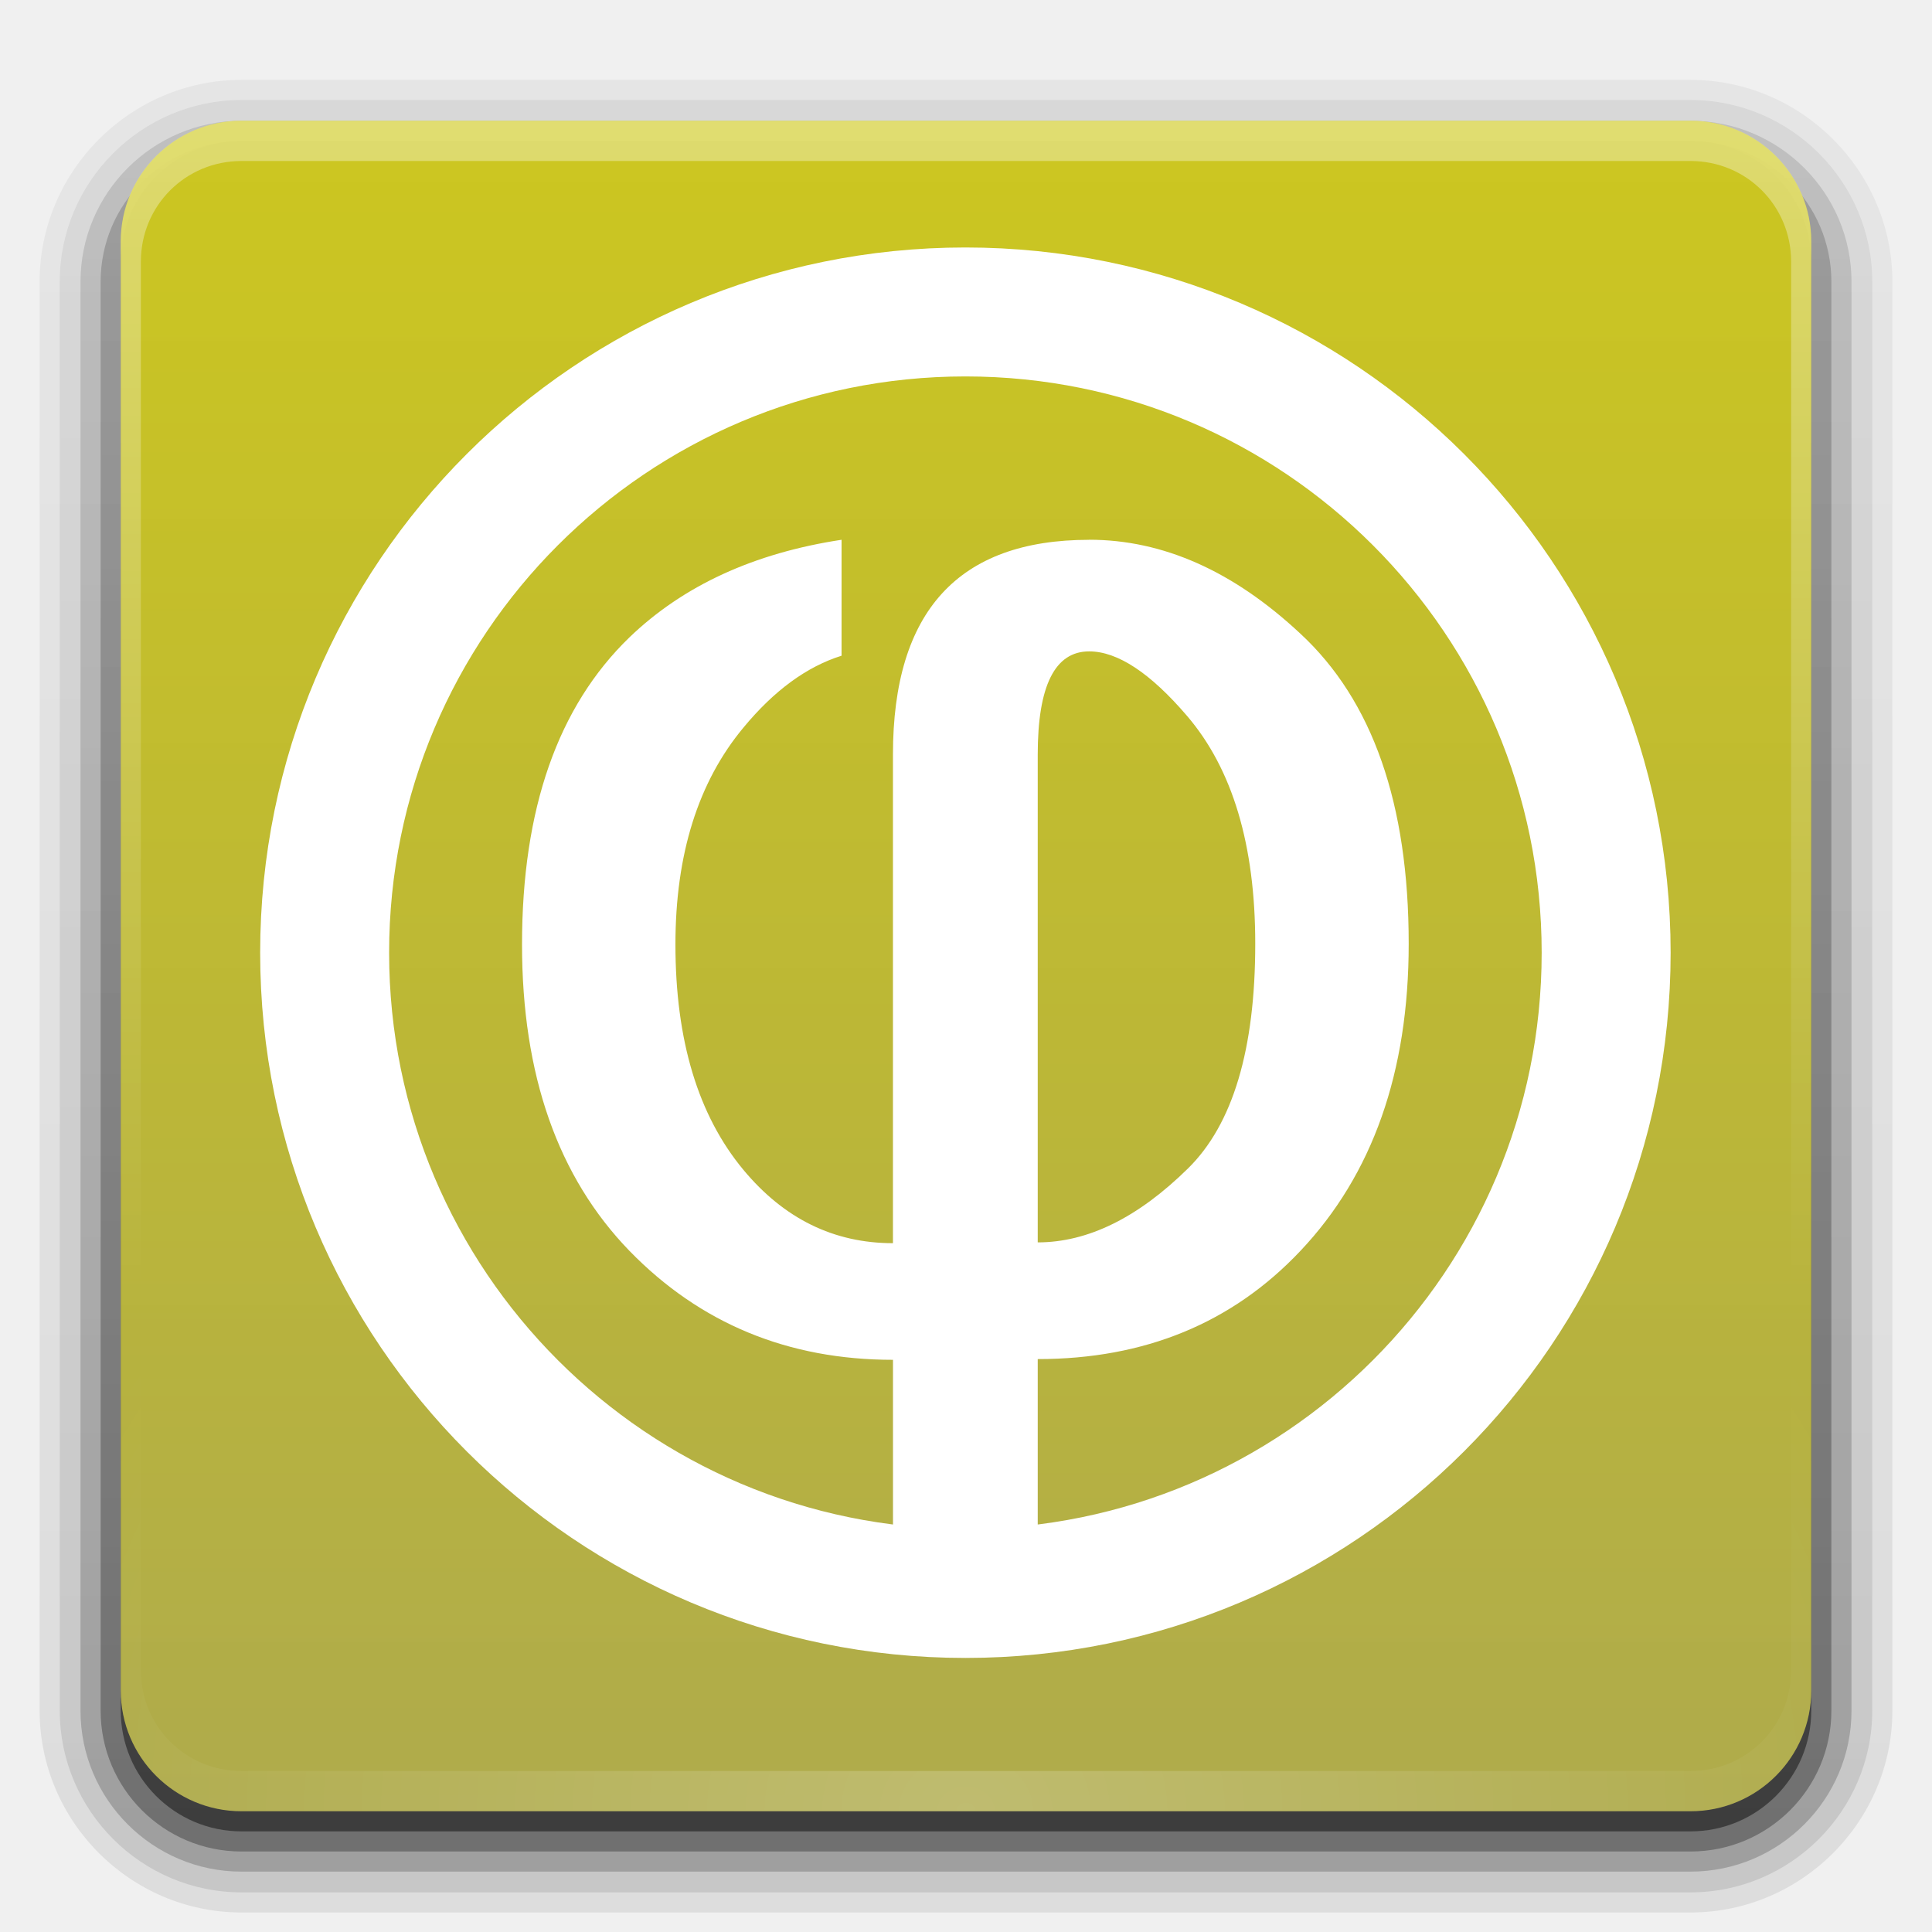
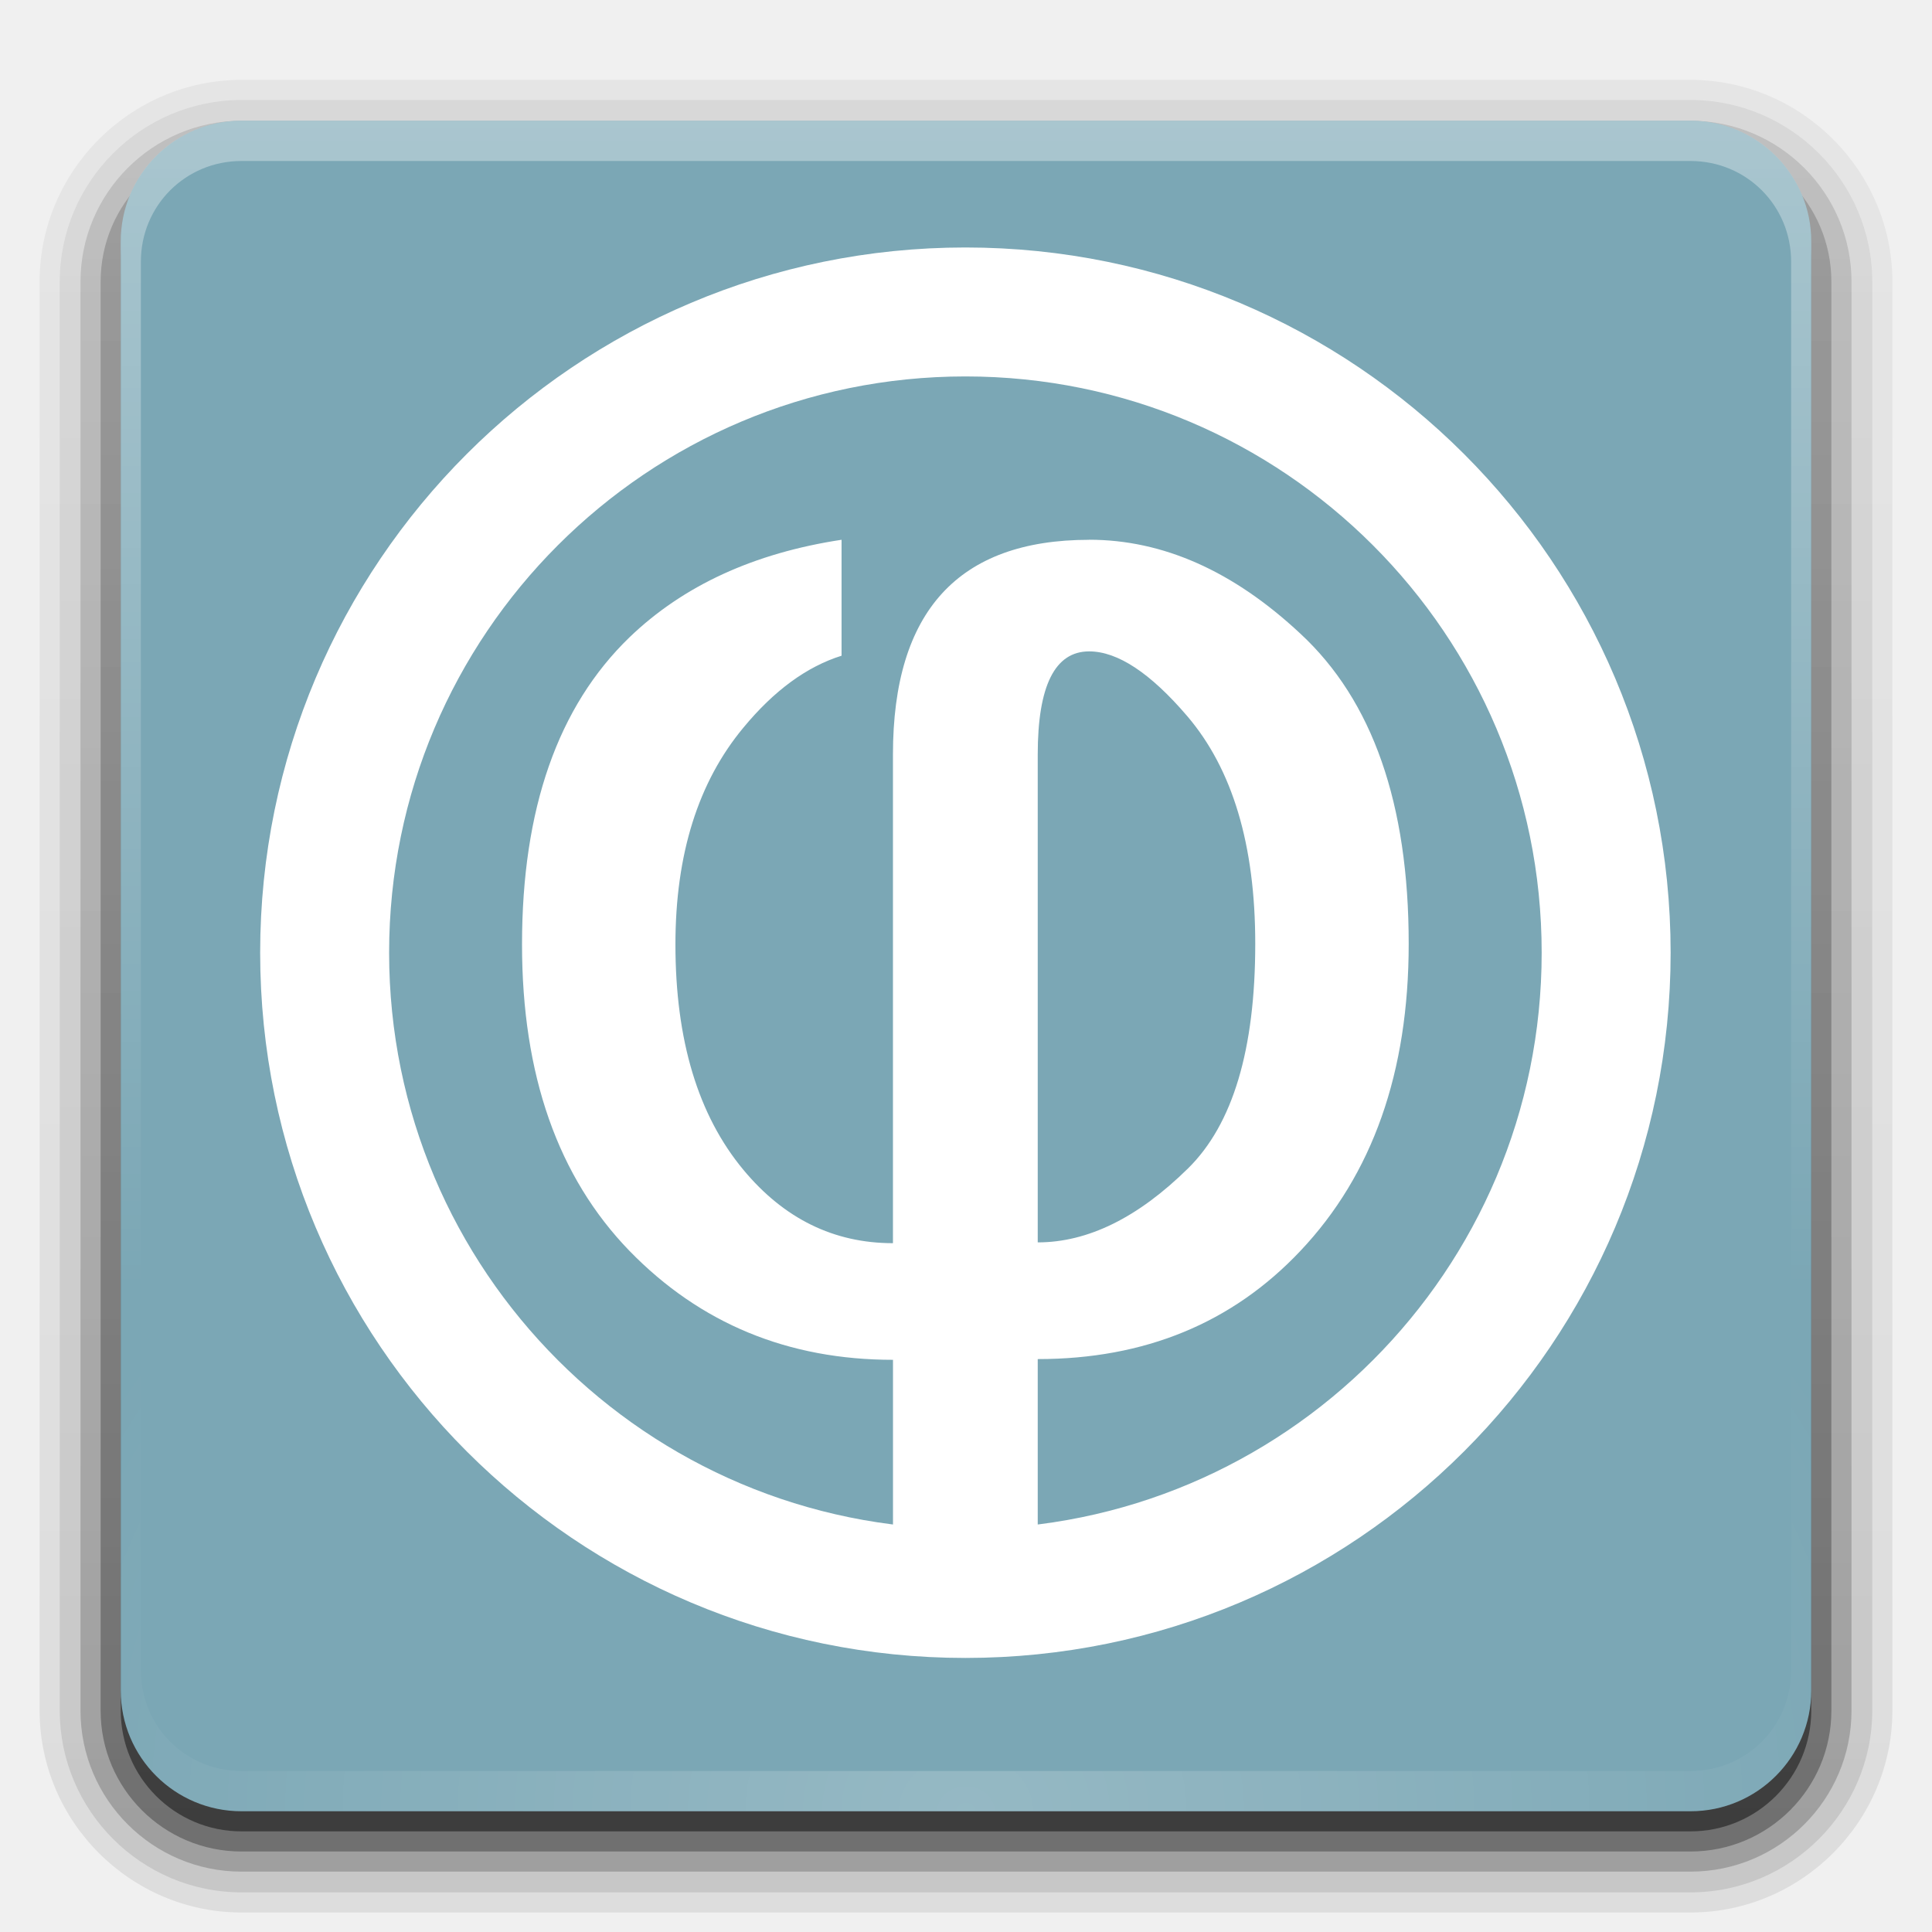
<svg xmlns="http://www.w3.org/2000/svg" xmlns:xlink="http://www.w3.org/1999/xlink" version="1.0" width="96" height="96" id="svg2408">
  <defs id="defs2410">
    <linearGradient x1="45.448" y1="92.54" x2="45.448" y2="7.017" id="ButtonShadow" gradientUnits="userSpaceOnUse" gradientTransform="scale(1.005865,0.994169)">
      <stop id="stop3750" style="stop-color:#000000;stop-opacity:1" offset="0" />
      <stop id="stop3752" style="stop-color:#000000;stop-opacity:0.588" offset="1" />
    </linearGradient>
    <linearGradient id="linearGradient3737">
      <stop id="stop3739" style="stop-color:#ffffff;stop-opacity:1" offset="0" />
      <stop id="stop3741" style="stop-color:#ffffff;stop-opacity:0" offset="1" />
    </linearGradient>
    <filter color-interpolation-filters="sRGB" id="filter3174">
      <feGaussianBlur stdDeviation="1.71" id="feGaussianBlur3176" />
    </filter>
    <linearGradient x1="36.357" y1="6" x2="36.357" y2="63.893" id="linearGradient3188" xlink:href="#linearGradient3737" gradientUnits="userSpaceOnUse" />
    <filter x="-0.192" y="-0.192" width="1.384" height="1.384" color-interpolation-filters="sRGB" id="filter3794">
      <feGaussianBlur stdDeviation="5.28" id="feGaussianBlur3796" />
    </filter>
    <linearGradient x1="48" y1="20.221" x2="48" y2="138.661" id="linearGradient3613" xlink:href="#linearGradient3737" gradientUnits="userSpaceOnUse" />
    <radialGradient cx="48" cy="90.172" r="42" fx="48" fy="90.172" id="radialGradient3619" xlink:href="#linearGradient3737" gradientUnits="userSpaceOnUse" gradientTransform="matrix(1.157313,0,0,0.9959077,-7.551021,0.1971319)" />
    <clipPath id="clipPath3613">
      <rect width="84" height="84" rx="6" ry="6" x="6" y="6" id="rect3615" style="fill:#ffffff;fill-opacity:1;fill-rule:nonzero;stroke:none" />
    </clipPath>
    <linearGradient x1="48" y1="90" x2="48" y2="5.988" id="linearGradient3617" xlink:href="#linearGradient4057" gradientUnits="userSpaceOnUse" />
    <linearGradient x1="45.448" y1="92.54" x2="45.448" y2="7.017" id="ButtonShadow-0" gradientUnits="userSpaceOnUse" gradientTransform="matrix(1.005865,0,0,0.994169,100,0)">
      <stop id="stop3750-8" style="stop-color:#000000;stop-opacity:1" offset="0" />
      <stop id="stop3752-5" style="stop-color:#000000;stop-opacity:0.588" offset="1" />
    </linearGradient>
    <linearGradient x1="32.251" y1="6.132" x2="32.251" y2="90.239" id="linearGradient3780" xlink:href="#ButtonShadow-0" gradientUnits="userSpaceOnUse" gradientTransform="matrix(1.02381,0,0,1.011905,-1.142857,-98.07143)" />
    <linearGradient x1="32.251" y1="6.132" x2="32.251" y2="90.239" id="linearGradient3772" xlink:href="#ButtonShadow-0" gradientUnits="userSpaceOnUse" gradientTransform="matrix(1.02381,0,0,1.011905,-1.142857,-98.07143)" />
    <linearGradient x1="32.251" y1="6.132" x2="32.251" y2="90.239" id="linearGradient3725" xlink:href="#ButtonShadow-0" gradientUnits="userSpaceOnUse" gradientTransform="matrix(1.02381,0,0,1.011905,-1.142857,-98.07143)" />
    <linearGradient x1="32.251" y1="6.132" x2="32.251" y2="90.239" id="linearGradient3721" xlink:href="#ButtonShadow-0" gradientUnits="userSpaceOnUse" gradientTransform="translate(0,-97)" />
    <linearGradient x1="32.251" y1="6.132" x2="32.251" y2="90.239" id="linearGradient3026" xlink:href="#ButtonShadow-0" gradientUnits="userSpaceOnUse" gradientTransform="matrix(1.02381,0,0,1.011905,-1.142857,-98.07143)" />
    <linearGradient id="linearGradient4057">
      <stop id="stop4059" style="stop-color:#afab4c;stop-opacity:1" offset="0" />
      <stop id="stop4061" style="stop-color:#d2cc1b;stop-opacity:0.941" offset="1" />
    </linearGradient>
    <radialGradient cx="48" cy="90.172" r="42" fx="48" fy="90.172" id="radialGradient6798" xlink:href="#linearGradient3737" gradientUnits="userSpaceOnUse" gradientTransform="matrix(1.157313,0,0,0.9959077,-7.551021,0.1971319)" />
    <linearGradient x1="36.357" y1="6" x2="36.357" y2="63.893" id="linearGradient6801" xlink:href="#linearGradient3737" gradientUnits="userSpaceOnUse" />
    <linearGradient x1="48" y1="90" x2="48" y2="5.988" id="linearGradient6804" xlink:href="#linearGradient4057" gradientUnits="userSpaceOnUse" />
  </defs>
  <g id="layer2" style="display:none">
    <rect width="86" height="85" rx="6" ry="6" x="5" y="7" id="rect3745" style="opacity:0.9;fill:url(#ButtonShadow);fill-opacity:1;fill-rule:nonzero;stroke:none;filter:url(#filter3174)" />
  </g>
-   <g id="layer3">
-     <path d="m 12,-95.031 c -5.511,0 -10.031,4.52 -10.031,10.031 l 0,71 c 0,5.511 4.52,10.031 10.031,10.031 l 72,0 c 5.511,0 10.031,-4.52 10.031,-10.031 l 0,-71 c 0,-5.511 -4.52,-10.031 -10.031,-10.031 l -72,0 z" transform="scale(1,-1)" id="path3786" style="opacity:0.08;fill:url(#linearGradient3026);fill-opacity:1;fill-rule:nonzero;stroke:none;display:inline" />
-     <path d="m 12,-94.031 c -4.972,0 -9.031,4.06 -9.031,9.031 l 0,71 c 0,4.972 4.06,9.031 9.031,9.031 l 72,0 c 4.972,0 9.031,-4.06 9.031,-9.031 l 0,-71 c 0,-4.972 -4.06,-9.031 -9.031,-9.031 l -72,0 z" transform="scale(1,-1)" id="path3778" style="opacity:0.1;fill:url(#linearGradient3780);fill-opacity:1;fill-rule:nonzero;stroke:none;display:inline" />
-     <path d="m 12,-93 c -4.409,0 -8,3.591 -8,8 l 0,71 c 0,4.409 3.591,8 8,8 l 72,0 c 4.409,0 8,-3.591 8,-8 l 0,-71 c 0,-4.409 -3.591,-8 -8,-8 l -72,0 z" transform="scale(1,-1)" id="path3770" style="opacity:0.2;fill:url(#linearGradient3772);fill-opacity:1;fill-rule:nonzero;stroke:none;display:inline" />
-     <rect width="86" height="85" rx="7" ry="7" x="5" y="-92" transform="scale(1,-1)" id="rect3723" style="opacity:0.3;fill:url(#linearGradient3725);fill-opacity:1;fill-rule:nonzero;stroke:none;display:inline" />
-     <rect width="84" height="84" rx="6" ry="6" x="6" y="-91" transform="scale(1,-1)" id="rect3716" style="opacity:0.45;fill:url(#linearGradient3721);fill-opacity:1;fill-rule:nonzero;stroke:none;display:inline" />
-   </g>
-   <rect width="84" height="84" rx="6" ry="6" x="6" y="6" id="rect2419" style="fill:url(#linearGradient6804);fill-opacity:1;fill-rule:nonzero;stroke:none" />
-   <path d="M 12,6 C 8.676,6 6,8.676 6,12 l 0,2 0,68 0,2 c 0,0.335 0.041,0.651 0.094,0.969 0.049,0.296 0.097,0.597 0.188,0.875 0.01,0.03 0.021,0.064 0.031,0.094 0.099,0.288 0.235,0.547 0.375,0.812 0.145,0.274 0.316,0.536 0.5,0.781 0.184,0.246 0.374,0.473 0.594,0.688 0.44,0.428 0.943,0.815 1.5,1.094 0.279,0.14 0.573,0.247 0.875,0.344 -0.256,-0.1 -0.487,-0.236 -0.719,-0.375 -0.007,-0.004 -0.024,0.004 -0.031,0 -0.032,-0.019 -0.062,-0.043 -0.094,-0.062 -0.12,-0.077 -0.231,-0.164 -0.344,-0.25 -0.106,-0.081 -0.213,-0.161 -0.312,-0.25 C 8.478,88.557 8.309,88.373 8.156,88.188 8.049,88.057 7.938,87.922 7.844,87.781 7.819,87.743 7.805,87.695 7.781,87.656 7.716,87.553 7.651,87.452 7.594,87.344 7.493,87.149 7.388,86.928 7.312,86.719 7.305,86.697 7.289,86.678 7.281,86.656 7.249,86.564 7.245,86.469 7.219,86.375 7.188,86.268 7.148,86.172 7.125,86.062 7.052,85.721 7,85.364 7,85 L 7,83 7,15 7,13 C 7,10.218 9.218,8 12,8 l 2,0 68,0 2,0 c 2.782,0 5,2.218 5,5 l 0,2 0,68 0,2 c 0,0.364 -0.052,0.721 -0.125,1.062 -0.044,0.207 -0.088,0.398 -0.156,0.594 -0.008,0.022 -0.023,0.041 -0.031,0.062 -0.063,0.174 -0.138,0.367 -0.219,0.531 -0.042,0.083 -0.079,0.17 -0.125,0.25 -0.055,0.097 -0.127,0.188 -0.188,0.281 -0.094,0.141 -0.205,0.276 -0.312,0.406 -0.143,0.174 -0.303,0.347 -0.469,0.5 -0.011,0.01 -0.02,0.021 -0.031,0.031 -0.138,0.126 -0.285,0.234 -0.438,0.344 -0.103,0.073 -0.204,0.153 -0.312,0.219 -0.007,0.004 -0.024,-0.004 -0.031,0 -0.232,0.139 -0.463,0.275 -0.719,0.375 0.302,-0.097 0.596,-0.204 0.875,-0.344 0.557,-0.279 1.06,-0.666 1.5,-1.094 0.22,-0.214 0.409,-0.442 0.594,-0.688 0.184,-0.246 0.355,-0.508 0.5,-0.781 0.14,-0.265 0.276,-0.525 0.375,-0.812 0.01,-0.031 0.021,-0.063 0.031,-0.094 0.09,-0.278 0.139,-0.579 0.188,-0.875 C 89.959,84.651 90,84.335 90,84 l 0,-2 0,-68 0,-2 C 90,8.676 87.324,6 84,6 L 12,6 z" id="rect3728" style="opacity:0.35;fill:url(#linearGradient6801);fill-opacity:1;fill-rule:nonzero;stroke:none" />
-   <path d="M 12,90 C 8.676,90 6,87.324 6,84 L 6,82 6,14 6,12 c 0,-0.335 0.041,-0.651 0.094,-0.969 0.049,-0.296 0.097,-0.597 0.188,-0.875 C 6.291,10.126 6.302,10.093 6.312,10.062 6.411,9.775 6.547,9.515 6.688,9.25 6.832,8.976 7.003,8.714 7.188,8.469 7.372,8.223 7.561,7.995 7.781,7.781 8.221,7.353 8.724,6.967 9.281,6.688 9.56,6.548 9.855,6.441 10.156,6.344 9.9,6.444 9.67,6.58 9.438,6.719 c -0.007,0.004 -0.024,-0.004 -0.031,0 -0.032,0.019 -0.062,0.043 -0.094,0.062 -0.12,0.077 -0.231,0.164 -0.344,0.25 -0.106,0.081 -0.213,0.161 -0.312,0.25 C 8.478,7.443 8.309,7.627 8.156,7.812 8.049,7.943 7.938,8.078 7.844,8.219 7.819,8.257 7.805,8.305 7.781,8.344 7.716,8.447 7.651,8.548 7.594,8.656 7.493,8.851 7.388,9.072 7.312,9.281 7.305,9.303 7.289,9.322 7.281,9.344 7.249,9.436 7.245,9.531 7.219,9.625 7.188,9.732 7.148,9.828 7.125,9.938 7.052,10.279 7,10.636 7,11 l 0,2 0,68 0,2 c 0,2.782 2.218,5 5,5 l 2,0 68,0 2,0 c 2.782,0 5,-2.218 5,-5 l 0,-2 0,-68 0,-2 C 89,10.636 88.948,10.279 88.875,9.938 88.831,9.731 88.787,9.54 88.719,9.344 88.711,9.322 88.695,9.303 88.688,9.281 88.625,9.108 88.549,8.914 88.469,8.75 88.427,8.667 88.39,8.58 88.344,8.5 88.289,8.403 88.217,8.312 88.156,8.219 88.062,8.078 87.951,7.943 87.844,7.812 87.701,7.638 87.541,7.466 87.375,7.312 87.364,7.302 87.355,7.291 87.344,7.281 87.205,7.156 87.059,7.047 86.906,6.938 86.804,6.864 86.702,6.784 86.594,6.719 c -0.007,-0.004 -0.024,0.004 -0.031,0 -0.232,-0.139 -0.463,-0.275 -0.719,-0.375 0.302,0.097 0.596,0.204 0.875,0.344 0.557,0.279 1.06,0.666 1.5,1.094 0.22,0.214 0.409,0.442 0.594,0.688 0.184,0.246 0.355,0.508 0.5,0.781 0.14,0.265 0.276,0.525 0.375,0.812 0.01,0.031 0.021,0.063 0.031,0.094 0.09,0.278 0.139,0.579 0.188,0.875 C 89.959,11.349 90,11.665 90,12 l 0,2 0,68 0,2 c 0,3.324 -2.676,6 -6,6 l -72,0 z" id="path3615" style="opacity:0.2;fill:url(#radialGradient6798);fill-opacity:1;fill-rule:nonzero;stroke:none" />
-   <g id="g7666">
-     <g transform="matrix(2.012355,0,0,1.809389,1273.726,-1215.035)" id="flowRoot3714-6-5-9-0-8-45-8" style="font-size:40px;font-style:normal;font-weight:normal;fill:#ffffff;fill-opacity:1;stroke:none;font-family:Bitstream Vera Sans">
-       <path d="m -606.059,689.405 c -0.846,2e-5 -1.27,0.944 -1.27,2.832 l 0,13.398 c 1.237,0 2.474,-0.677 3.711,-2.031 1.107,-1.211 1.66,-3.268 1.66,-6.172 -2e-5,-2.708 -0.56,-4.792 -1.68,-6.25 -0.911,-1.185 -1.719,-1.777 -2.422,-1.777 m 0,-3.066 c 1.823,2e-5 3.561,0.859 5.215,2.578 1.784,1.836 2.676,4.675 2.676,8.516 -2e-5,3.529 -0.892,6.341 -2.676,8.438 -1.68,1.979 -3.841,2.969 -6.484,2.969 l 0,7.852 -3.574,0 0,-7.832 c -2.591,0 -4.759,-0.996 -6.504,-2.988 -1.771,-2.031 -2.656,-4.837 -2.656,-8.418 0,-3.724 0.885,-6.536 2.656,-8.438 1.328,-1.419 3.073,-2.311 5.234,-2.676 l 0,3.184 c -0.859,0.299 -1.667,0.957 -2.422,1.973 -1.12,1.497 -1.68,3.483 -1.68,5.957 0,2.63 0.56,4.694 1.68,6.191 1.003,1.341 2.233,2.012 3.691,2.012 l 0,-13.418 c -2e-5,-3.932 1.615,-5.898 4.844,-5.898" id="path3414" style="fill:#ffffff;fill-opacity:1;stroke:none" />
+   <g id="g3797">
+     <g id="layer3">
+       <path style="opacity:0.08;fill:url(#linearGradient3026);fill-opacity:1;fill-rule:nonzero;stroke:none;display:inline" id="path3786" transform="scale(1,-1)" d="m 12,-95.031 c -5.511,0 -10.031,4.52 -10.031,10.031 l 0,71 c 0,5.511 4.52,10.031 10.031,10.031 l 72,0 c 5.511,0 10.031,-4.52 10.031,-10.031 l 0,-71 c 0,-5.511 -4.52,-10.031 -10.031,-10.031 l -72,0 z" />
+       <path style="opacity:0.1;fill:url(#linearGradient3780);fill-opacity:1;fill-rule:nonzero;stroke:none;display:inline" id="path3778" transform="scale(1,-1)" d="m 12,-94.031 c -4.972,0 -9.031,4.06 -9.031,9.031 l 0,71 c 0,4.972 4.06,9.031 9.031,9.031 l 72,0 c 4.972,0 9.031,-4.06 9.031,-9.031 l 0,-71 c 0,-4.972 -4.06,-9.031 -9.031,-9.031 l -72,0 z" />
+       <path style="opacity:0.2;fill:url(#linearGradient3772);fill-opacity:1;fill-rule:nonzero;stroke:none;display:inline" id="path3770" transform="scale(1,-1)" d="m 12,-93 c -4.409,0 -8,3.591 -8,8 l 0,71 c 0,4.409 3.591,8 8,8 l 72,0 c 4.409,0 8,-3.591 8,-8 l 0,-71 c 0,-4.409 -3.591,-8 -8,-8 l -72,0 z" />
+       <rect style="opacity:0.3;fill:url(#linearGradient3725);fill-opacity:1;fill-rule:nonzero;stroke:none;display:inline" id="rect3723" transform="scale(1,-1)" y="-92" x="5" ry="7" rx="7" height="85" width="86" />
+       <rect style="opacity:0.45;fill:url(#linearGradient3721);fill-opacity:1;fill-rule:nonzero;stroke:none;display:inline" id="rect3716" transform="scale(1,-1)" y="-91" x="6" ry="6" rx="6" height="84" width="84" />
    </g>
-     <g transform="matrix(0.3985557,0,0,0.3985557,25.4466,3.667169)" id="g6866" style="fill:none;stroke:#ffffff;stroke-opacity:1">
-       <path d="m 303.046,729.113 a 343.452,343.452 0 1 1 -686.904,0 343.452,343.452 0 1 1 686.904,0 z" transform="matrix(0.2325954,0,0,0.2325954,65.91053,-60.01144)" id="path4228-9-9-7-8-3-9-36" style="fill:none;stroke:#ffffff;stroke-width:69.121;stroke-miterlimit:4;stroke-opacity:1;stroke-dasharray:none" />
+     <rect style="fill:#7ba7b5;fill-opacity:1;fill-rule:nonzero;stroke:none" id="rect2419" y="6" x="6" ry="6" rx="6" height="84" width="84" />
+     <path style="opacity:0.35;fill:url(#linearGradient6801);fill-opacity:1;fill-rule:nonzero;stroke:none" id="rect3728" d="M 12,6 C 8.676,6 6,8.676 6,12 l 0,2 0,68 0,2 c 0,0.335 0.041,0.651 0.094,0.969 0.049,0.296 0.097,0.597 0.188,0.875 0.01,0.03 0.021,0.064 0.031,0.094 0.099,0.288 0.235,0.547 0.375,0.812 0.145,0.274 0.316,0.536 0.5,0.781 0.184,0.246 0.374,0.473 0.594,0.688 0.44,0.428 0.943,0.815 1.5,1.094 0.279,0.14 0.573,0.247 0.875,0.344 -0.256,-0.1 -0.487,-0.236 -0.719,-0.375 -0.007,-0.004 -0.024,0.004 -0.031,0 -0.032,-0.019 -0.062,-0.043 -0.094,-0.062 -0.12,-0.077 -0.231,-0.164 -0.344,-0.25 -0.106,-0.081 -0.213,-0.161 -0.312,-0.25 C 8.478,88.557 8.309,88.373 8.156,88.188 8.049,88.057 7.938,87.922 7.844,87.781 7.819,87.743 7.805,87.695 7.781,87.656 7.716,87.553 7.651,87.452 7.594,87.344 7.493,87.149 7.388,86.928 7.312,86.719 7.305,86.697 7.289,86.678 7.281,86.656 7.249,86.564 7.245,86.469 7.219,86.375 7.188,86.268 7.148,86.172 7.125,86.062 7.052,85.721 7,85.364 7,85 L 7,83 7,15 7,13 C 7,10.218 9.218,8 12,8 l 2,0 68,0 2,0 c 2.782,0 5,2.218 5,5 l 0,2 0,68 0,2 c 0,0.364 -0.052,0.721 -0.125,1.062 -0.044,0.207 -0.088,0.398 -0.156,0.594 -0.008,0.022 -0.023,0.041 -0.031,0.062 -0.063,0.174 -0.138,0.367 -0.219,0.531 -0.042,0.083 -0.079,0.17 -0.125,0.25 -0.055,0.097 -0.127,0.188 -0.188,0.281 -0.094,0.141 -0.205,0.276 -0.312,0.406 -0.143,0.174 -0.303,0.347 -0.469,0.5 -0.011,0.01 -0.02,0.021 -0.031,0.031 -0.138,0.126 -0.285,0.234 -0.438,0.344 -0.103,0.073 -0.204,0.153 -0.312,0.219 -0.007,0.004 -0.024,-0.004 -0.031,0 -0.232,0.139 -0.463,0.275 -0.719,0.375 0.302,-0.097 0.596,-0.204 0.875,-0.344 0.557,-0.279 1.06,-0.666 1.5,-1.094 0.22,-0.214 0.409,-0.442 0.594,-0.688 0.184,-0.246 0.355,-0.508 0.5,-0.781 0.14,-0.265 0.276,-0.525 0.375,-0.812 0.01,-0.031 0.021,-0.063 0.031,-0.094 0.09,-0.278 0.139,-0.579 0.188,-0.875 C 89.959,84.651 90,84.335 90,84 l 0,-2 0,-68 0,-2 C 90,8.676 87.324,6 84,6 L 12,6 z" />
+     <path style="opacity:0.2;fill:url(#radialGradient6798);fill-opacity:1;fill-rule:nonzero;stroke:none" id="path3615" d="M 12,90 C 8.676,90 6,87.324 6,84 L 6,82 6,14 6,12 c 0,-0.335 0.041,-0.651 0.094,-0.969 0.049,-0.296 0.097,-0.597 0.188,-0.875 C 6.291,10.126 6.302,10.093 6.312,10.062 6.411,9.775 6.547,9.515 6.688,9.25 6.832,8.976 7.003,8.714 7.188,8.469 7.372,8.223 7.561,7.995 7.781,7.781 8.221,7.353 8.724,6.967 9.281,6.688 9.56,6.548 9.855,6.441 10.156,6.344 9.9,6.444 9.67,6.58 9.438,6.719 c -0.007,0.004 -0.024,-0.004 -0.031,0 -0.032,0.019 -0.062,0.043 -0.094,0.062 -0.12,0.077 -0.231,0.164 -0.344,0.25 -0.106,0.081 -0.213,0.161 -0.312,0.25 C 8.478,7.443 8.309,7.627 8.156,7.812 8.049,7.943 7.938,8.078 7.844,8.219 7.819,8.257 7.805,8.305 7.781,8.344 7.716,8.447 7.651,8.548 7.594,8.656 7.493,8.851 7.388,9.072 7.312,9.281 7.305,9.303 7.289,9.322 7.281,9.344 7.249,9.436 7.245,9.531 7.219,9.625 7.188,9.732 7.148,9.828 7.125,9.938 7.052,10.279 7,10.636 7,11 l 0,2 0,68 0,2 c 0,2.782 2.218,5 5,5 l 2,0 68,0 2,0 c 2.782,0 5,-2.218 5,-5 l 0,-2 0,-68 0,-2 C 89,10.636 88.948,10.279 88.875,9.938 88.831,9.731 88.787,9.54 88.719,9.344 88.711,9.322 88.695,9.303 88.688,9.281 88.625,9.108 88.549,8.914 88.469,8.75 88.427,8.667 88.39,8.58 88.344,8.5 88.289,8.403 88.217,8.312 88.156,8.219 88.062,8.078 87.951,7.943 87.844,7.812 87.701,7.638 87.541,7.466 87.375,7.312 87.364,7.302 87.355,7.291 87.344,7.281 87.205,7.156 87.059,7.047 86.906,6.938 86.804,6.864 86.702,6.784 86.594,6.719 c -0.007,-0.004 -0.024,0.004 -0.031,0 -0.232,-0.139 -0.463,-0.275 -0.719,-0.375 0.302,0.097 0.596,0.204 0.875,0.344 0.557,0.279 1.06,0.666 1.5,1.094 0.22,0.214 0.409,0.442 0.594,0.688 0.184,0.246 0.355,0.508 0.5,0.781 0.14,0.265 0.276,0.525 0.375,0.812 0.01,0.031 0.021,0.063 0.031,0.094 0.09,0.278 0.139,0.579 0.188,0.875 C 89.959,11.349 90,11.665 90,12 l 0,2 0,68 0,2 c 0,3.324 -2.676,6 -6,6 l -72,0 z" />
+     <g id="g7666">
+       <g style="font-size:40px;font-style:normal;font-weight:normal;fill:#ffffff;fill-opacity:1;stroke:none;font-family:Bitstream Vera Sans" id="flowRoot3714-6-5-9-0-8-45-8" transform="matrix(2.012355,0,0,1.809389,1273.726,-1215.035)">
+         <path style="fill:#ffffff;fill-opacity:1;stroke:none" id="path3414" d="m -606.059,689.405 c -0.846,2e-5 -1.27,0.944 -1.27,2.832 l 0,13.398 c 1.237,0 2.474,-0.677 3.711,-2.031 1.107,-1.211 1.66,-3.268 1.66,-6.172 -2e-5,-2.708 -0.56,-4.792 -1.68,-6.25 -0.911,-1.185 -1.719,-1.777 -2.422,-1.777 m 0,-3.066 c 1.823,2e-5 3.561,0.859 5.215,2.578 1.784,1.836 2.676,4.675 2.676,8.516 -2e-5,3.529 -0.892,6.341 -2.676,8.438 -1.68,1.979 -3.841,2.969 -6.484,2.969 l 0,7.852 -3.574,0 0,-7.832 c -2.591,0 -4.759,-0.996 -6.504,-2.988 -1.771,-2.031 -2.656,-4.837 -2.656,-8.418 0,-3.724 0.885,-6.536 2.656,-8.438 1.328,-1.419 3.073,-2.311 5.234,-2.676 l 0,3.184 c -0.859,0.299 -1.667,0.957 -2.422,1.973 -1.12,1.497 -1.68,3.483 -1.68,5.957 0,2.63 0.56,4.694 1.68,6.191 1.003,1.341 2.233,2.012 3.691,2.012 l 0,-13.418 c -2e-5,-3.932 1.615,-5.898 4.844,-5.898" />
+       </g>
+       <g style="fill:none;stroke:#ffffff;stroke-opacity:1" id="g6866" transform="matrix(0.3985557,0,0,0.3985557,25.4466,3.667169)">
+         <path style="fill:none;stroke:#ffffff;stroke-width:69.121;stroke-miterlimit:4;stroke-opacity:1;stroke-dasharray:none" id="path4228-9-9-7-8-3-9-36" transform="matrix(0.2325954,0,0,0.2325954,65.91053,-60.01144)" d="m 303.046,729.113 a 343.452,343.452 0 1 1 -686.904,0 343.452,343.452 0 1 1 686.904,0 z" />
+       </g>
    </g>
  </g>
</svg>
